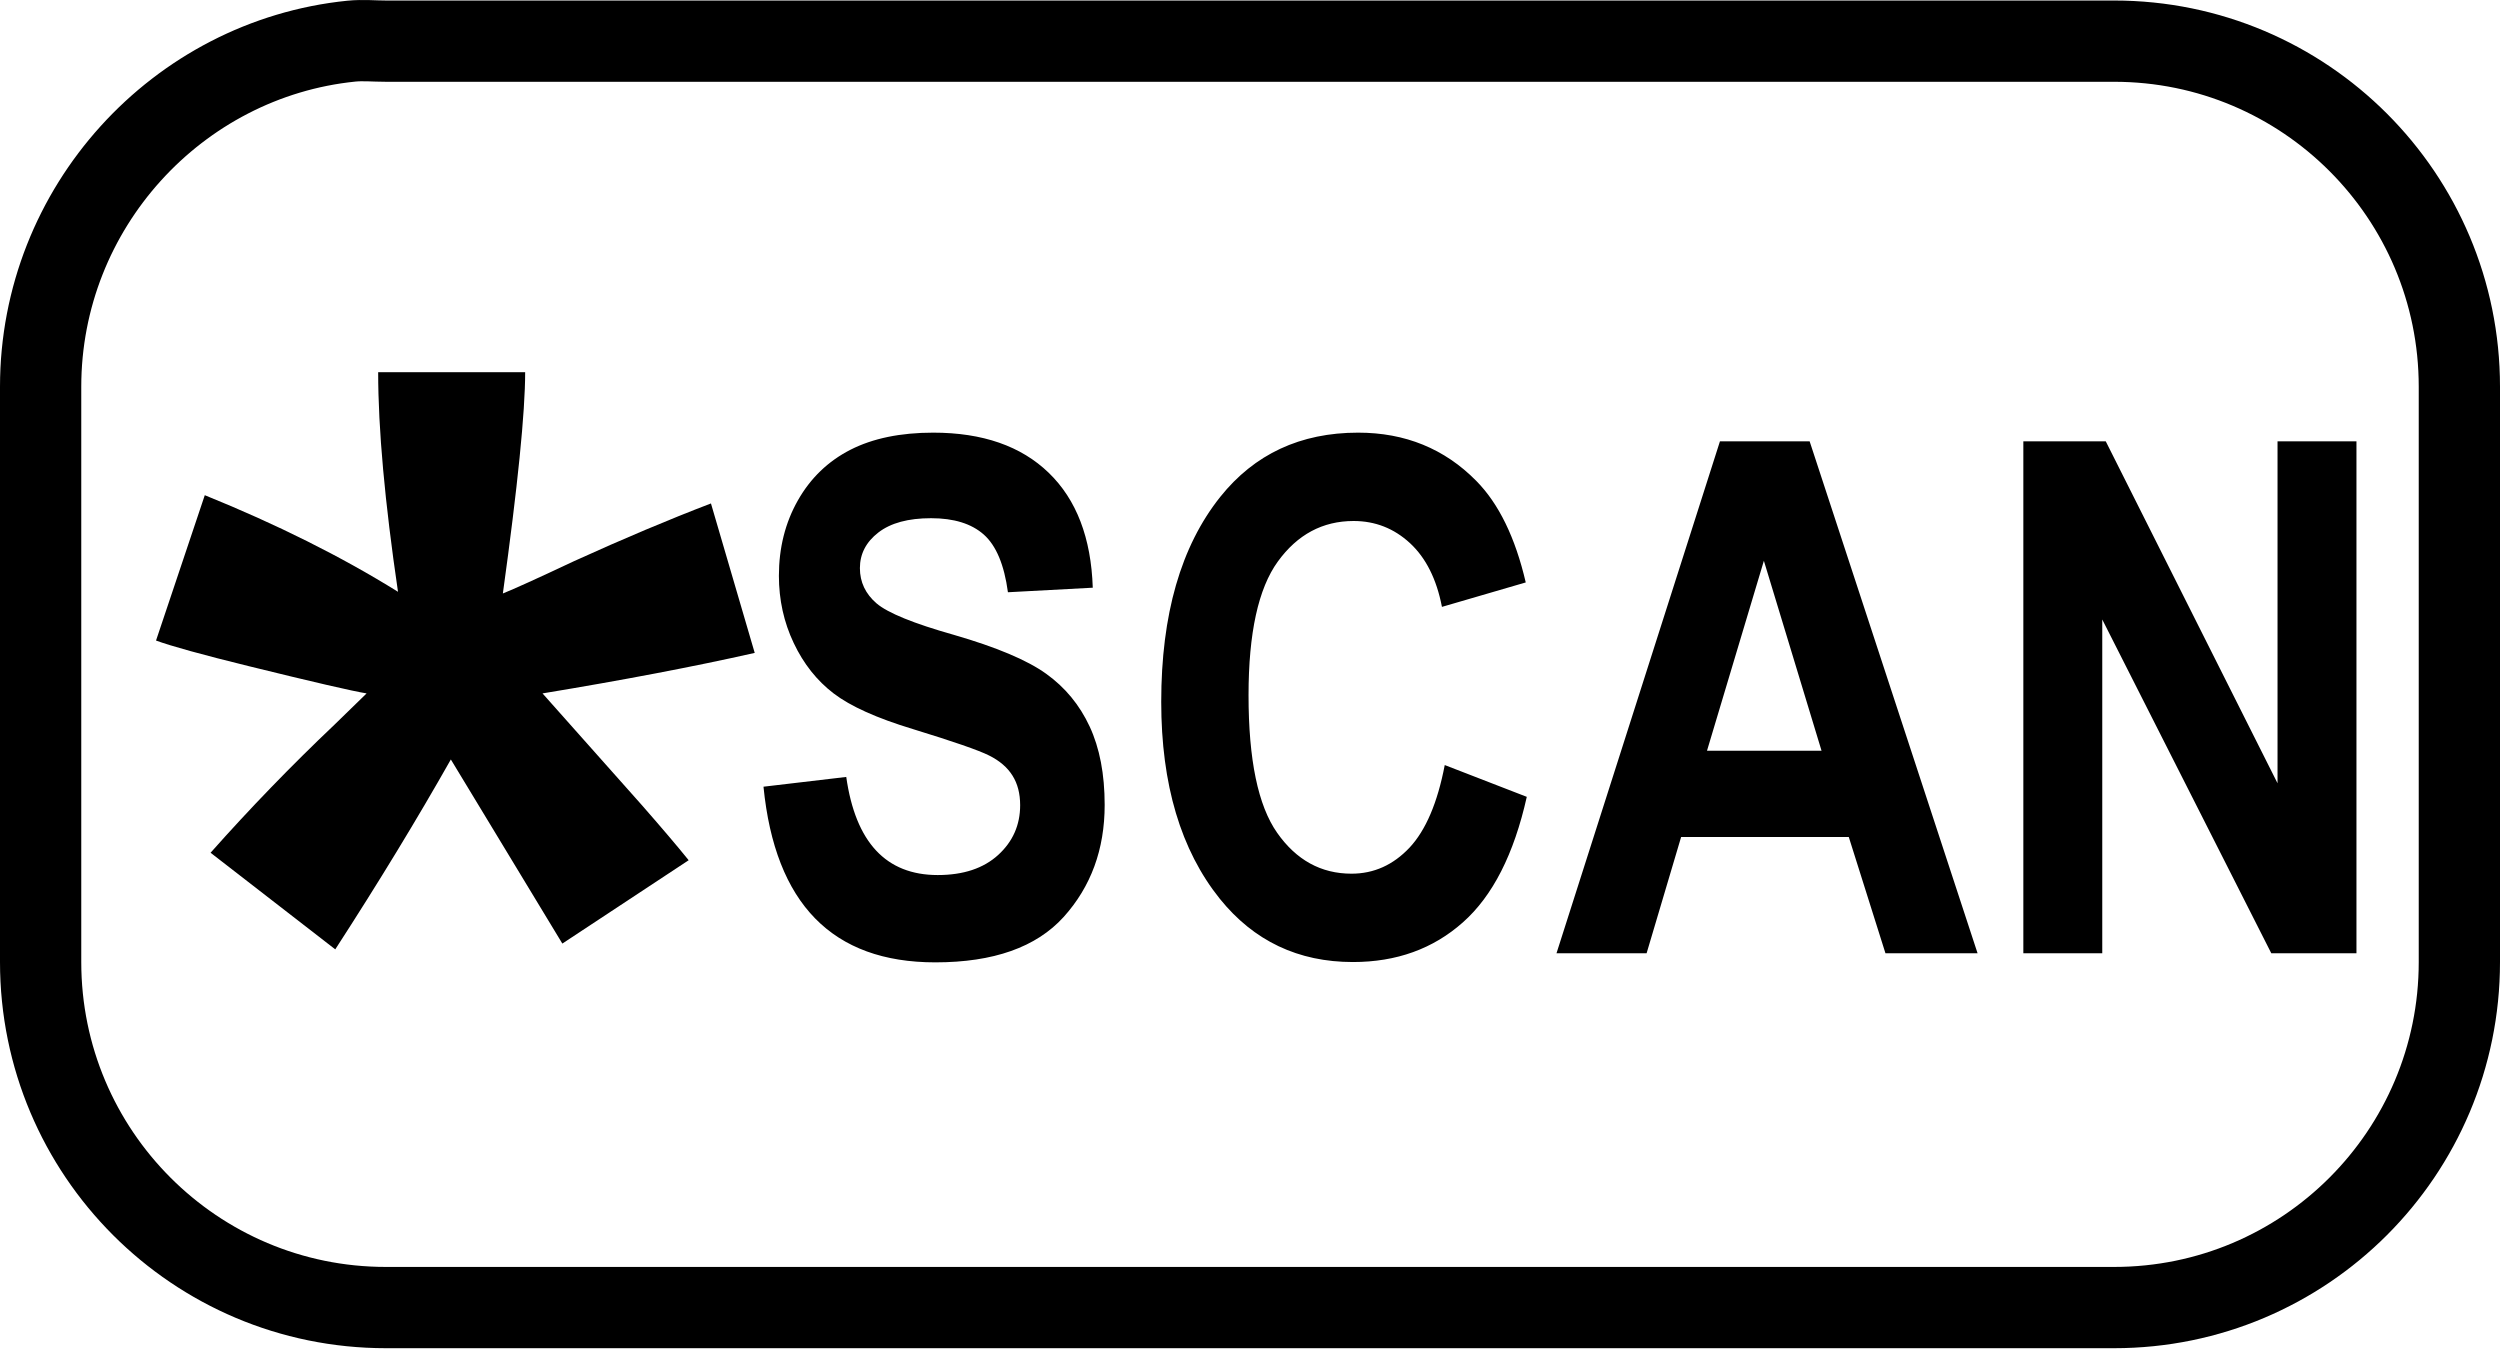
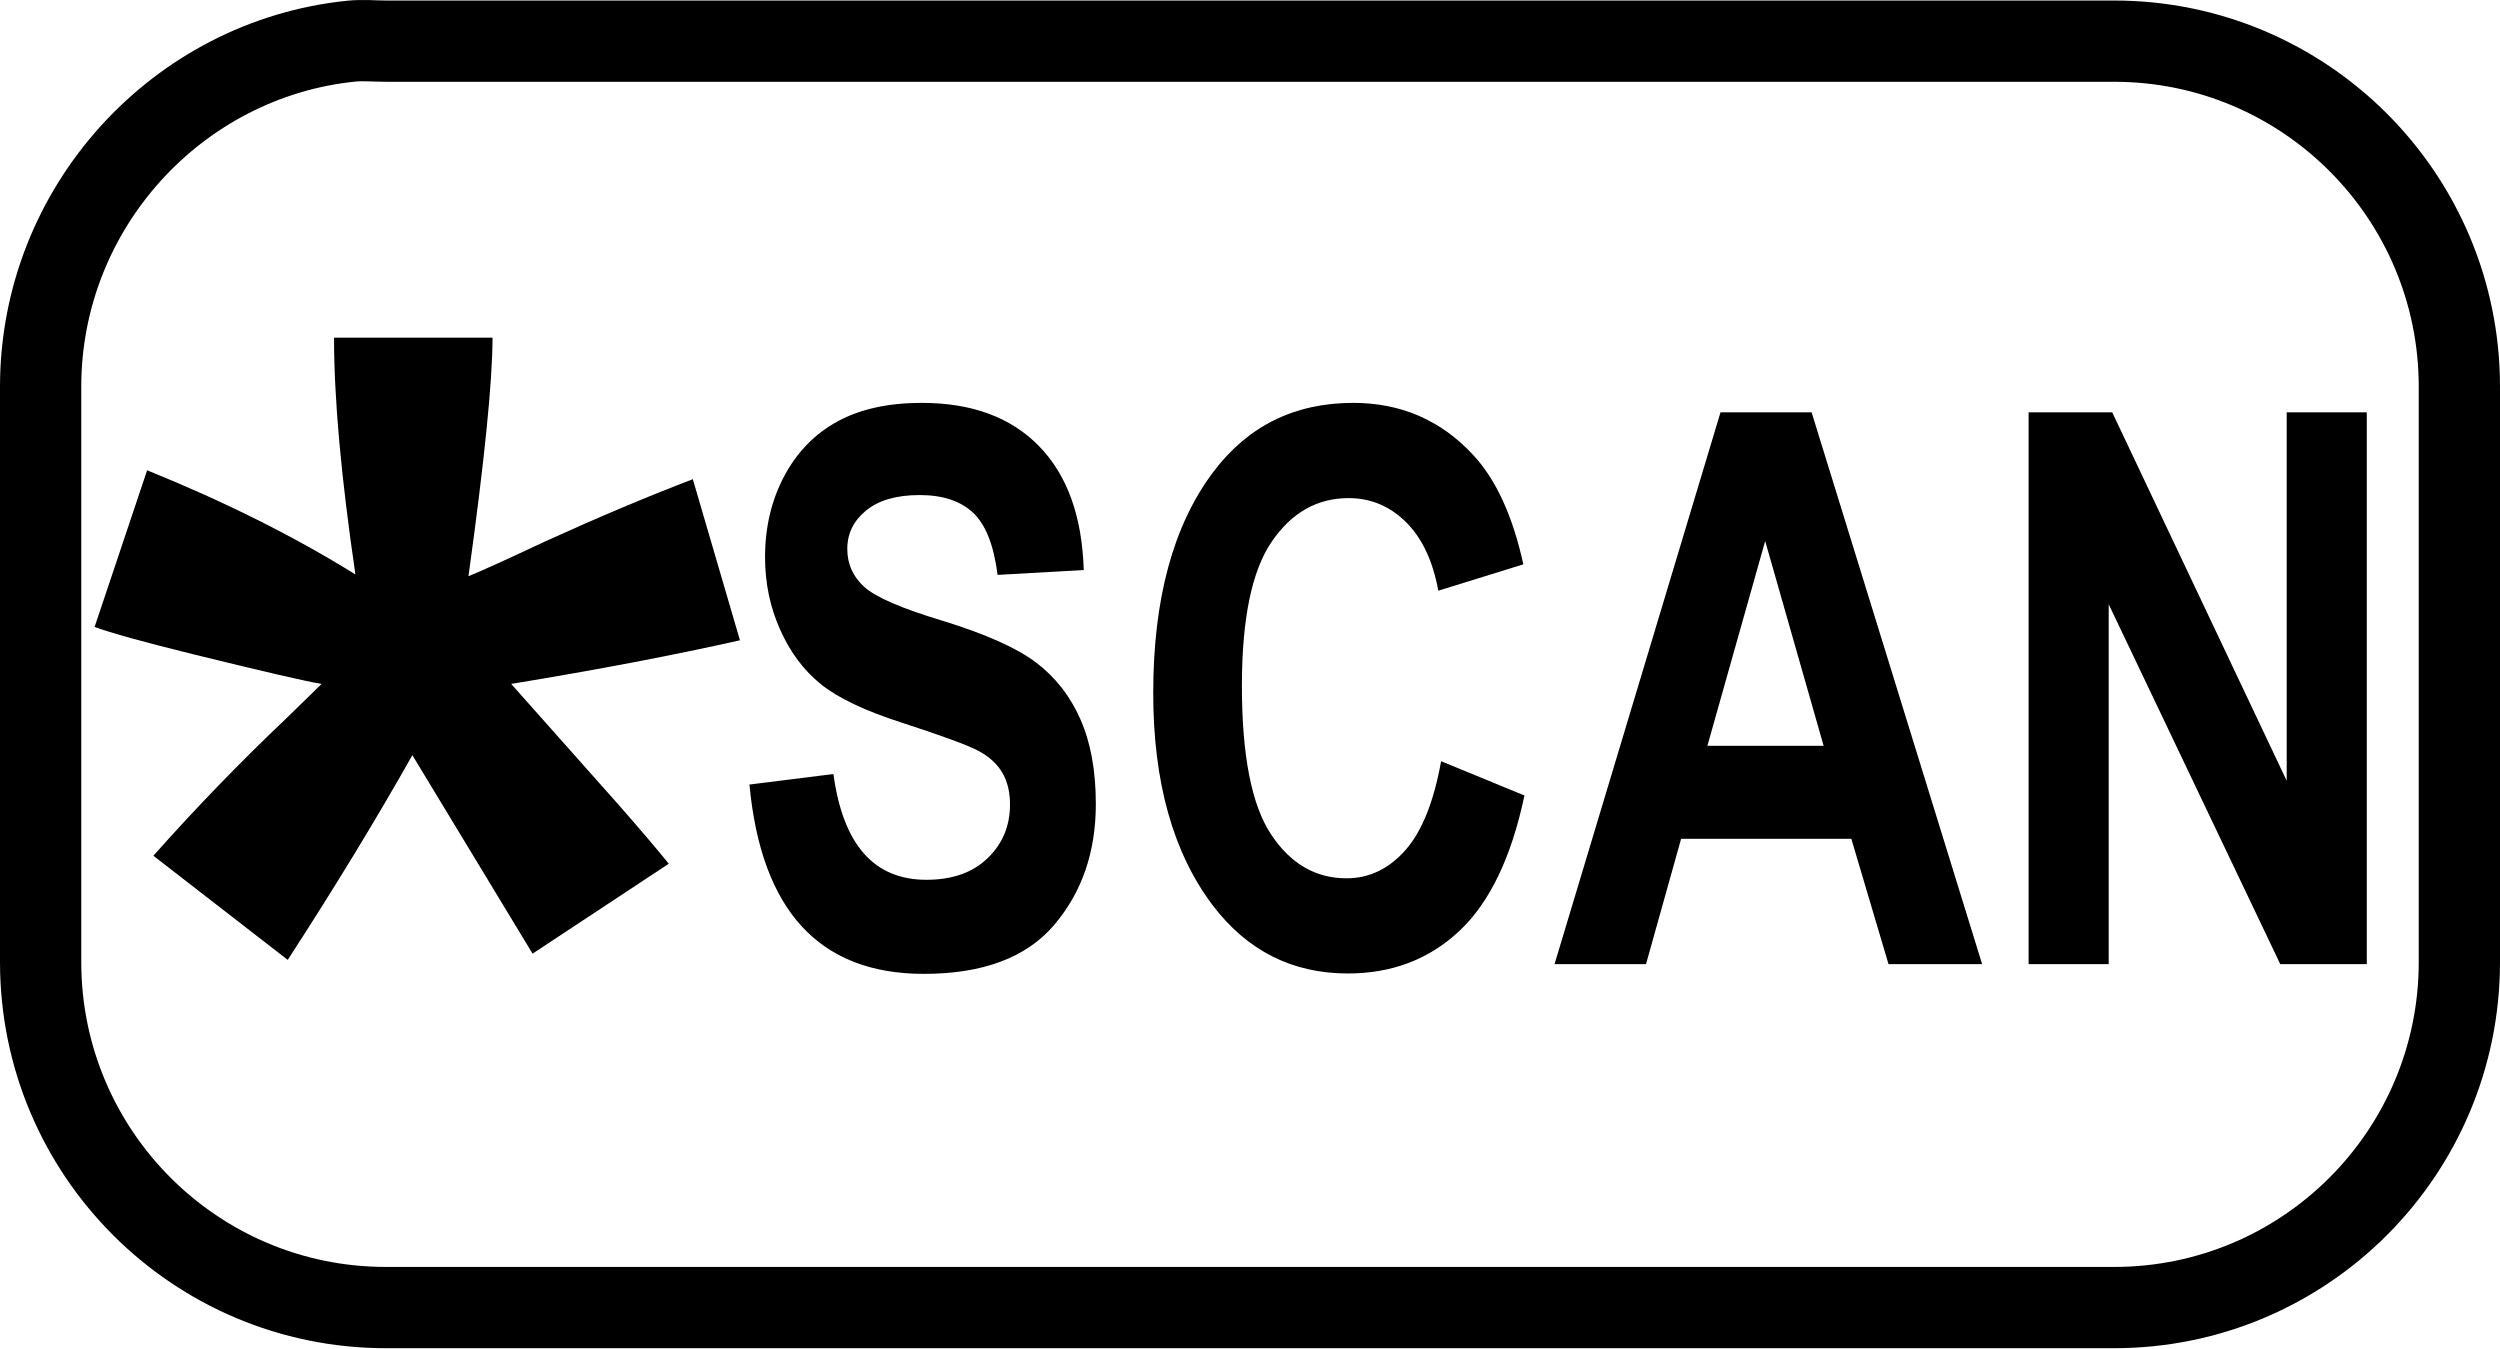
<svg xmlns="http://www.w3.org/2000/svg" version="1.0" width="38.455" height="20.738" id="svg2">
  <defs id="defs4" />
  <path d="M 5.404,0.633 C 2.726,0.906 0.625,3.197 0.625,5.949 L 0.625,14.798 C 0.625,17.733 3.003,20.113 5.936,20.113 L 32.519,20.113 C 35.452,20.113 37.83,17.733 37.83,14.798 L 37.83,5.949 C 37.83,3.013 35.452,0.633 32.519,0.633 L 5.936,0.633 C 5.752,0.633 5.583,0.615 5.404,0.633 z " style="fill:none;fill-opacity:1;fill-rule:nonzero;stroke:#000000;stroke-width:1.25;stroke-miterlimit:4;stroke-dasharray:none;stroke-dashoffset:0;stroke-opacity:1" id="path3436" />
-   <path style="font-size:26.014px;font-style:normal;font-weight:bold;text-align:center;text-anchor:middle;fill:#000000;fill-opacity:1;stroke:none;stroke-width:1px;stroke-linecap:butt;stroke-linejoin:miter;stroke-opacity:1;font-family:Arial" d="M 5.157,14.603 L 3.239,13.117 C 3.848,12.431 4.483,11.775 5.144,11.148 C 5.406,10.894 5.572,10.733 5.639,10.666 C 5.428,10.632 4.822,10.492 3.823,10.246 C 3.103,10.069 2.629,9.937 2.4,9.853 L 3.15,7.617 C 4.259,8.066 5.25,8.561 6.122,9.103 C 5.919,7.723 5.817,6.597 5.817,5.725 L 8.078,5.725 C 8.078,6.343 7.964,7.477 7.735,9.129 C 7.904,9.061 8.269,8.896 8.827,8.633 C 9.59,8.286 10.292,7.99 10.936,7.744 L 11.609,10.043 C 10.669,10.255 9.581,10.462 8.345,10.666 L 9.869,12.38 C 10.174,12.728 10.415,13.011 10.593,13.232 L 8.65,14.514 L 6.935,11.682 C 6.418,12.596 5.826,13.57 5.157,14.603 L 5.157,14.603 z " id="text3502" />
-   <path style="font-size:11px;font-style:normal;font-weight:bold;text-align:center;text-anchor:middle;fill:#000000;fill-opacity:1;stroke:none;stroke-width:1px;stroke-linecap:butt;stroke-linejoin:miter;stroke-opacity:1;font-family:Arial Narrow" d="M 11.744,12.101 L 13.017,11.951 C 13.16,12.957 13.629,13.46 14.424,13.46 C 14.818,13.46 15.128,13.357 15.354,13.151 C 15.579,12.946 15.692,12.69 15.692,12.386 C 15.692,12.207 15.653,12.055 15.574,11.93 C 15.495,11.804 15.375,11.701 15.214,11.621 C 15.053,11.54 14.662,11.405 14.043,11.215 C 13.488,11.047 13.082,10.864 12.824,10.667 C 12.566,10.47 12.361,10.212 12.209,9.891 C 12.057,9.571 11.981,9.226 11.981,8.857 C 11.981,8.428 12.078,8.041 12.273,7.697 C 12.468,7.353 12.738,7.094 13.082,6.918 C 13.425,6.743 13.85,6.655 14.355,6.655 C 15.114,6.655 15.706,6.861 16.132,7.273 C 16.558,7.685 16.784,8.274 16.809,9.04 L 15.504,9.11 C 15.447,8.687 15.323,8.392 15.133,8.223 C 14.944,8.055 14.673,7.971 14.322,7.971 C 13.971,7.971 13.701,8.044 13.511,8.191 C 13.321,8.338 13.227,8.521 13.227,8.739 C 13.227,8.954 13.313,9.135 13.484,9.282 C 13.656,9.428 14.052,9.59 14.671,9.765 C 15.327,9.955 15.8,10.154 16.092,10.364 C 16.384,10.573 16.607,10.844 16.761,11.175 C 16.915,11.506 16.992,11.908 16.992,12.381 C 16.992,13.065 16.781,13.639 16.361,14.105 C 15.94,14.57 15.282,14.803 14.387,14.803 C 12.804,14.803 11.923,13.903 11.744,12.101 L 11.744,12.101 z M 22.223,11.768 L 23.485,12.257 C 23.288,13.138 22.961,13.782 22.502,14.188 C 22.044,14.595 21.48,14.798 20.811,14.798 C 19.969,14.798 19.287,14.474 18.764,13.826 C 18.163,13.077 17.862,12.067 17.862,10.796 C 17.862,9.453 18.164,8.403 18.77,7.643 C 19.296,6.985 20.003,6.655 20.891,6.655 C 21.614,6.655 22.22,6.902 22.707,7.396 C 23.054,7.747 23.308,8.268 23.469,8.959 L 22.18,9.335 C 22.098,8.909 21.934,8.582 21.689,8.355 C 21.443,8.128 21.154,8.014 20.821,8.014 C 20.345,8.014 19.957,8.222 19.656,8.637 C 19.355,9.052 19.205,9.738 19.205,10.694 C 19.205,11.686 19.351,12.391 19.645,12.81 C 19.939,13.229 20.32,13.439 20.789,13.439 C 21.133,13.439 21.43,13.305 21.681,13.039 C 21.931,12.772 22.112,12.348 22.223,11.768 L 22.223,11.768 z M 30.419,14.663 L 29.002,14.663 L 28.438,12.875 L 25.859,12.875 L 25.328,14.663 L 23.942,14.663 L 26.456,6.789 L 27.836,6.789 L 30.419,14.663 z M 28.019,11.548 L 27.132,8.626 L 26.257,11.548 L 28.019,11.548 z M 31.123,14.663 L 31.123,6.789 L 32.391,6.789 L 35.033,12.048 L 35.033,6.789 L 36.247,6.789 L 36.247,14.663 L 34.937,14.663 L 32.337,9.529 L 32.337,14.663 L 31.123,14.663 z " id="text3558" />
+   <path style="font-size:26.014px;font-style:normal;font-weight:bold;text-align:center;text-anchor:middle;fill:#000000;fill-opacity:1;stroke:none;stroke-width:1px;stroke-linecap:butt;stroke-linejoin:miter;stroke-opacity:1;font-family:Arial" d="M 4.426,14.765 L 2.359,13.163 C 3.016,12.424 3.701,11.716 4.413,11.041 C 4.696,10.767 4.874,10.593 4.947,10.52 C 4.719,10.484 4.066,10.333 2.989,10.068 C 2.213,9.877 1.702,9.735 1.455,9.644 L 2.263,7.234 C 3.459,7.718 4.527,8.252 5.467,8.836 C 5.248,7.348 5.138,6.134 5.138,5.194 L 7.576,5.194 C 7.576,5.86 7.453,7.083 7.206,8.863 C 7.389,8.79 7.781,8.612 8.384,8.329 C 9.205,7.955 9.963,7.636 10.657,7.371 L 11.382,9.849 C 10.369,10.077 9.196,10.301 7.863,10.52 L 9.506,12.369 C 9.835,12.743 10.095,13.049 10.287,13.286 L 8.192,14.669 L 6.343,11.616 C 5.787,12.602 5.148,13.651 4.426,14.765 L 4.426,14.765 z " id="text3502" />
+   <path style="font-size:11px;font-style:normal;font-weight:bold;text-align:center;text-anchor:middle;fill:#000000;fill-opacity:1;stroke:none;stroke-width:1px;stroke-linecap:butt;stroke-linejoin:miter;stroke-opacity:1;font-family:Arial Narrow" d="M 11.528,12.068 L 12.82,11.906 C 12.966,12.99 13.442,13.533 14.249,13.533 C 14.649,13.533 14.963,13.422 15.192,13.2 C 15.422,12.978 15.536,12.703 15.536,12.375 C 15.536,12.182 15.496,12.018 15.416,11.883 C 15.336,11.748 15.214,11.637 15.051,11.55 C 14.887,11.463 14.491,11.317 13.862,11.113 C 13.298,10.931 12.886,10.734 12.624,10.522 C 12.362,10.31 12.154,10.031 12,9.685 C 11.845,9.34 11.768,8.968 11.768,8.571 C 11.768,8.108 11.867,7.691 12.065,7.32 C 12.263,6.95 12.537,6.67 12.886,6.481 C 13.235,6.291 13.666,6.197 14.178,6.197 C 14.949,6.197 15.551,6.419 15.983,6.863 C 16.416,7.307 16.645,7.942 16.67,8.768 L 15.345,8.843 C 15.287,8.387 15.162,8.069 14.969,7.888 C 14.776,7.706 14.502,7.615 14.145,7.615 C 13.789,7.615 13.515,7.695 13.322,7.853 C 13.129,8.011 13.033,8.208 13.033,8.443 C 13.033,8.675 13.12,8.87 13.295,9.028 C 13.469,9.186 13.871,9.36 14.5,9.549 C 15.165,9.754 15.646,9.969 15.942,10.195 C 16.239,10.421 16.465,10.712 16.621,11.069 C 16.778,11.426 16.856,11.859 16.856,12.369 C 16.856,13.106 16.642,13.726 16.215,14.228 C 15.788,14.729 15.12,14.98 14.211,14.98 C 12.604,14.98 11.71,14.009 11.528,12.068 L 11.528,12.068 z M 22.167,11.709 L 23.449,12.236 C 23.249,13.185 22.916,13.879 22.451,14.317 C 21.986,14.755 21.413,14.974 20.733,14.974 C 19.879,14.974 19.186,14.625 18.655,13.927 C 18.045,13.12 17.739,12.031 17.739,10.661 C 17.739,9.213 18.046,8.081 18.661,7.262 C 19.195,6.552 19.913,6.197 20.815,6.197 C 21.549,6.197 22.164,6.463 22.658,6.996 C 23.011,7.374 23.269,7.936 23.432,8.681 L 22.124,9.086 C 22.04,8.627 21.874,8.275 21.625,8.029 C 21.376,7.784 21.082,7.662 20.744,7.662 C 20.26,7.662 19.866,7.886 19.561,8.333 C 19.255,8.781 19.103,9.52 19.103,10.551 C 19.103,11.62 19.252,12.381 19.55,12.832 C 19.848,13.284 20.235,13.51 20.711,13.51 C 21.06,13.51 21.362,13.366 21.617,13.078 C 21.871,12.791 22.055,12.334 22.167,11.709 L 22.167,11.709 z M 30.489,14.83 L 29.049,14.83 L 28.477,12.902 L 25.859,12.902 L 25.319,14.83 L 23.912,14.83 L 26.465,6.342 L 27.866,6.342 L 30.489,14.83 z M 28.051,11.472 L 27.152,8.322 L 26.263,11.472 L 28.051,11.472 z M 31.204,14.83 L 31.204,6.342 L 32.49,6.342 L 35.174,12.01 L 35.174,6.342 L 36.406,6.342 L 36.406,14.83 L 35.075,14.83 L 32.436,9.295 L 32.436,14.83 L 31.204,14.83 z " id="text3558" />
</svg>
